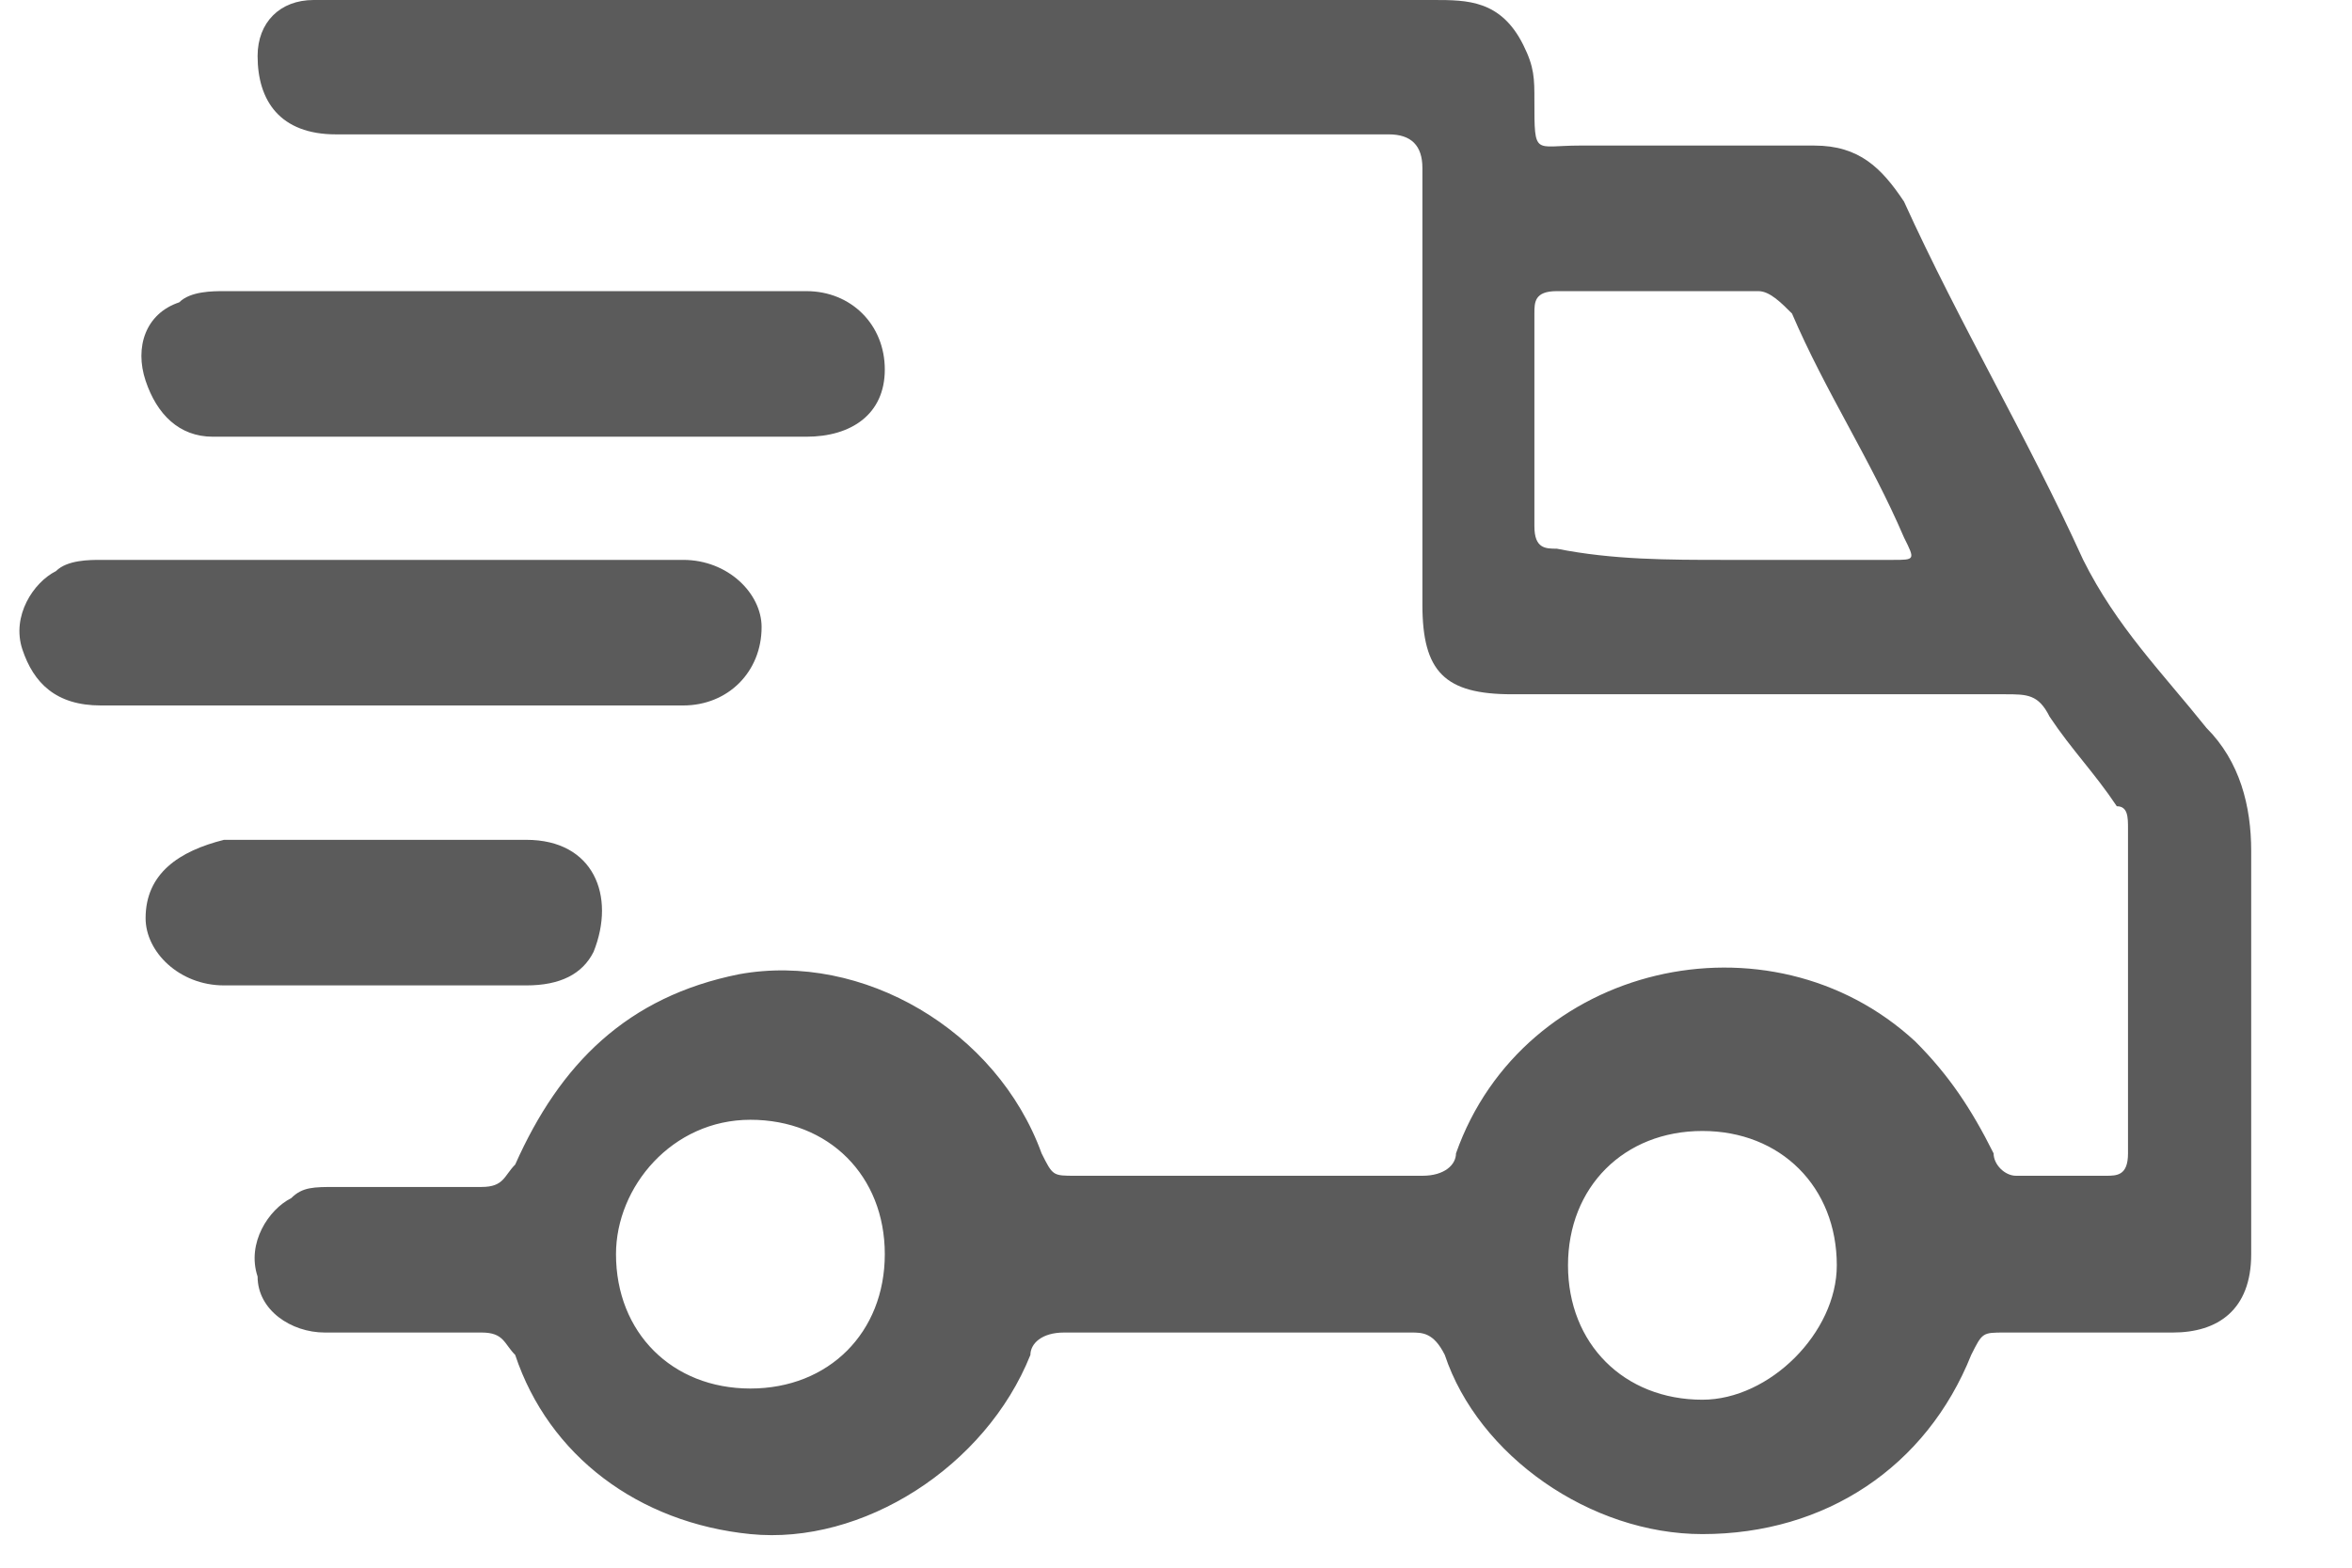
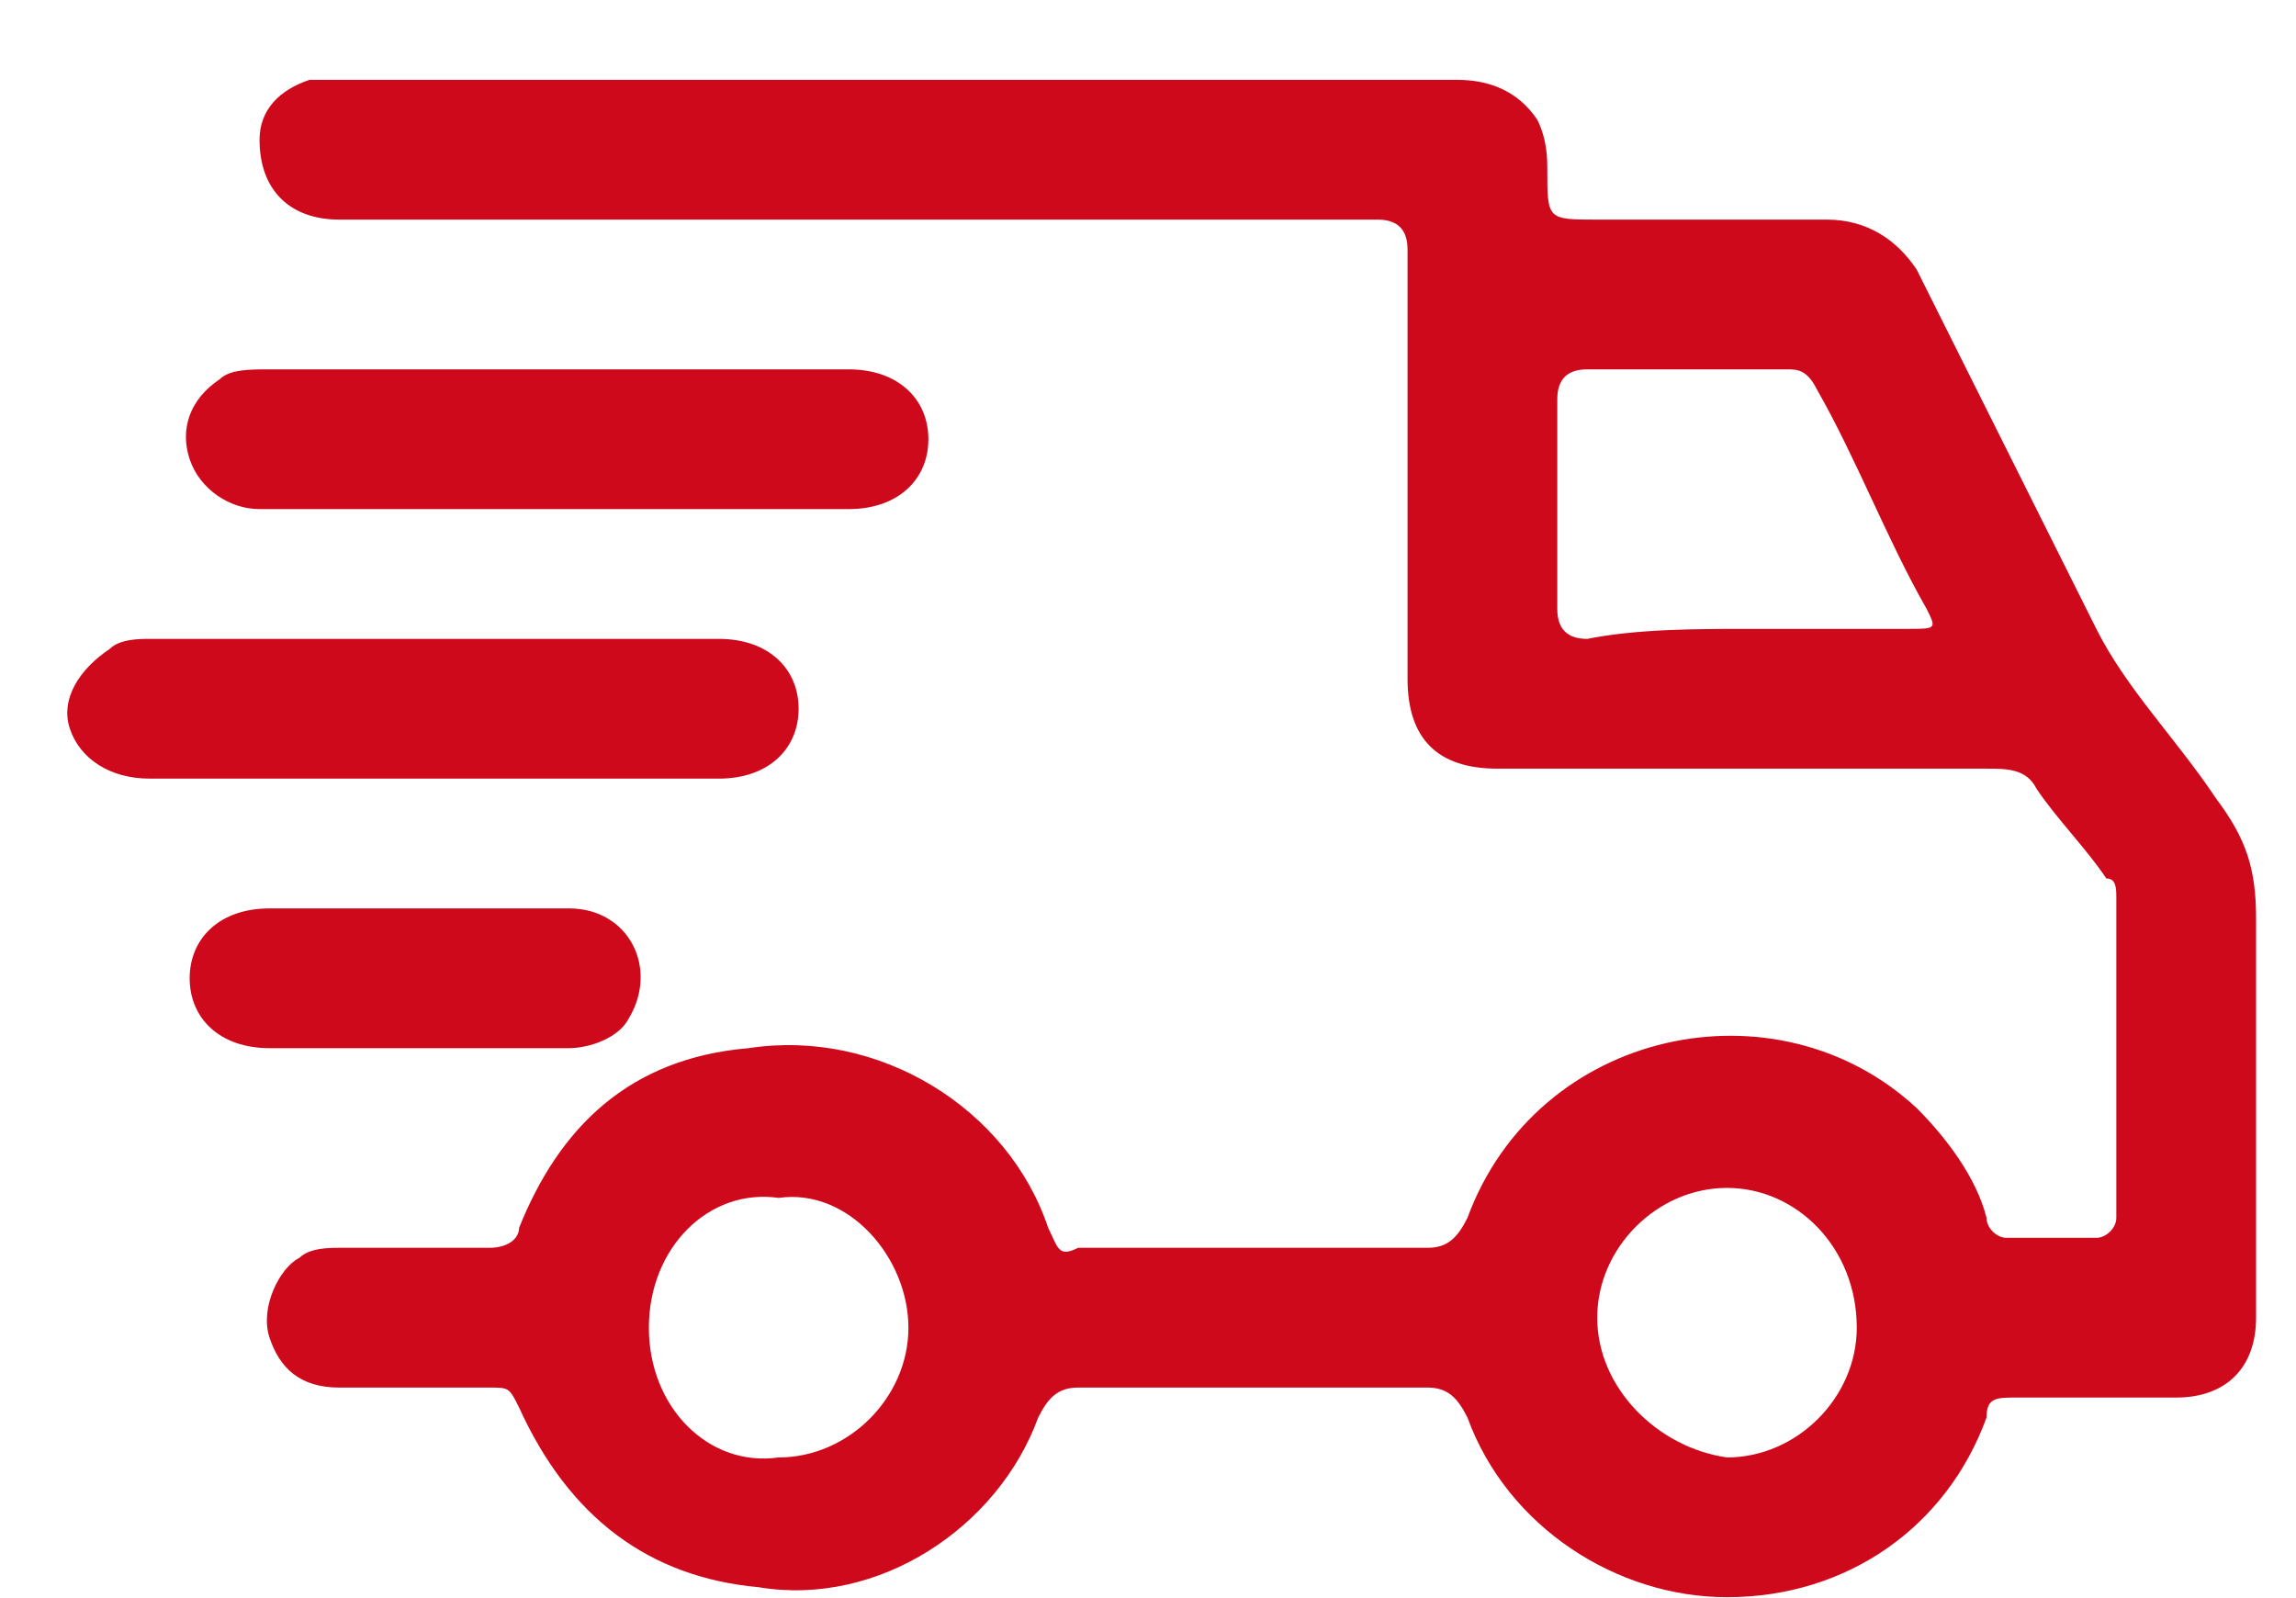
- <svg xmlns="http://www.w3.org/2000/svg" width="21" height="14" viewBox="0 0 21 14" fill="none">
-   <path d="M7.8 0C9.5 0 11.1 0 12.8 0C13.1 0 13.4 -6.10948e-06 13.6 0.4C13.7 0.6 13.7 0.7 13.7 0.9C13.7 1.4 13.7 1.3 14.1 1.3C14.8 1.3 15.5 1.3 16.2 1.3C16.6 1.3 16.8 1.5 17 1.8C17.5 2.9 18.1 3.9 18.6 5C18.9 5.6 19.3 6 19.7 6.5C20 6.8 20.1 7.2 20.1 7.6C20.1 8.8 20.1 10 20.1 11.2C20.1 11.7 19.8 11.9 19.4 11.9C18.9 11.9 18.4 11.9 17.9 11.9C17.7 11.9 17.7 11.9 17.6 12.1C17.2 13.1 16.3 13.7 15.2 13.7C14.2 13.7 13.2 13 12.9 12.1C12.8 11.9 12.7 11.9 12.6 11.9C11.6 11.9 10.5 11.9 9.5 11.9C9.3 11.9 9.2 12 9.2 12.1C8.8 13.1 7.7 13.8 6.7 13.7C5.7 13.6 4.9 13 4.6 12.1C4.5 12 4.5 11.9 4.3 11.9C3.8 11.9 3.4 11.9 2.9 11.9C2.6 11.9 2.3 11.7 2.3 11.4C2.2 11.1 2.4 10.8 2.6 10.7C2.7 10.6 2.8 10.6 3 10.6C3.4 10.6 3.9 10.6 4.3 10.6C4.5 10.6 4.5 10.5 4.6 10.4C5 9.5 5.6 8.9 6.6 8.7C7.7 8.5 8.9 9.2 9.3 10.3C9.4 10.5 9.4 10.5 9.6 10.5C10.6 10.5 11.7 10.5 12.7 10.5C12.9 10.5 13 10.4 13 10.3C13.6 8.6 15.8 8.1 17.1 9.3C17.4 9.6 17.6 9.9 17.8 10.3C17.8 10.4 17.9 10.5 18 10.5C18.3 10.5 18.5 10.5 18.8 10.5C18.9 10.5 19 10.5 19 10.3C19 9.3 19 8.3 19 7.4C19 7.3 19 7.2 18.9 7.2C18.7 6.9 18.5 6.7 18.3 6.4C18.2 6.2 18.1 6.2 17.9 6.2C16.4 6.2 15 6.2 13.5 6.2C12.9 6.2 12.7 6 12.7 5.4C12.7 4.1 12.7 2.8 12.7 1.5C12.7 1.3 12.6 1.2 12.4 1.2C9.3 1.2 6.1 1.2 3 1.2C2.5 1.2 2.3 0.9 2.3 0.5C2.3 0.2 2.5 0 2.8 0C2.9 0 3.1 0 3.2 0C4.5 0 6.2 0 7.8 0ZM15.4 5C15.9 5 16.4 5 16.9 5C17.1 5 17.1 5 17 4.8C16.7 4.1 16.3 3.5 16 2.8C15.9 2.7 15.8 2.6 15.7 2.6C15.1 2.6 14.5 2.6 13.9 2.6C13.7 2.6 13.7 2.7 13.7 2.8C13.7 3.4 13.7 4.1 13.7 4.7C13.7 4.9 13.8 4.9 13.9 4.9C14.4 5 14.9 5 15.4 5ZM16.4 11.3C16.4 10.6 15.9 10.1 15.2 10.1C14.5 10.1 14 10.6 14 11.3C14 12 14.5 12.5 15.2 12.5C15.8 12.5 16.4 11.9 16.4 11.3ZM5.5 11.2C5.5 11.9 6 12.4 6.7 12.4C7.4 12.4 7.9 11.9 7.9 11.2C7.9 10.5 7.4 10 6.7 10C6 10 5.5 10.6 5.5 11.2Z" fill="#5B5B5B" />
-   <path d="M3.5 5C4.4 5 5.2 5 6.1 5C6.5 5 6.8 5.3 6.8 5.6C6.8 6 6.5 6.3 6.1 6.3C4.4 6.3 2.7 6.3 0.9 6.3C0.5 6.3 0.3 6.1 0.2 5.8C0.1 5.5 0.3 5.2 0.5 5.1C0.6 5 0.8 5 0.9 5C1.8 5 2.7 5 3.5 5Z" fill="#5B5B5B" />
-   <path d="M4.5 3.9C3.6 3.9 2.7 3.9 1.9 3.9C1.6 3.9 1.4 3.7 1.3 3.4C1.2 3.1 1.3 2.8 1.6 2.7C1.7 2.6 1.9 2.6 2 2.6C3.7 2.6 5.5 2.6 7.2 2.6C7.6 2.6 7.9 2.9 7.9 3.3C7.9 3.7 7.6 3.9 7.2 3.9C6.3 3.9 5.4 3.9 4.5 3.9Z" fill="#5B5B5B" />
-   <path d="M3.3 8.8C2.9 8.8 2.4 8.8 2 8.8C1.6 8.8 1.3 8.5 1.3 8.2C1.3 7.8 1.6 7.6 2 7.5C2.6 7.5 3.2 7.5 3.8 7.5C4.1 7.5 4.4 7.5 4.7 7.5C5.3 7.5 5.5 8 5.3 8.5C5.2 8.7 5 8.8 4.7 8.8C4.3 8.8 3.8 8.8 3.3 8.8Z" fill="#5B5B5B" />
+ <svg xmlns="http://www.w3.org/2000/svg" width="23" height="16" viewBox="0 0 23 16" fill="none">
+   <path d="M9.1 0.8C10.9 0.8 12.8 0.8 14.6 0.8C14.9 0.8 15.2 0.9 15.4 1.2C15.5 1.4 15.5 1.6 15.5 1.7C15.5 2.2 15.5 2.2 16 2.2C16.8 2.2 17.5 2.2 18.3 2.2C18.7 2.2 19 2.4 19.2 2.7C19.8 3.9 20.4 5.1 21 6.3C21.3 6.9 21.8 7.4 22.2 8C22.5 8.4 22.6 8.7 22.6 9.2C22.6 10.5 22.6 11.9 22.6 13.2C22.6 13.7 22.3 14 21.8 14C21.3 14 20.7 14 20.2 14C20 14 19.9 14 19.9 14.2C19.5 15.3 18.5 16 17.3 16C16.2 16 15.1 15.3 14.7 14.2C14.6 14 14.5 13.9 14.3 13.9C13.1 13.9 12 13.9 10.8 13.9C10.6 13.9 10.5 14 10.4 14.2C10 15.3 8.8 16.1 7.6 15.9C6.5 15.8 5.7 15.2 5.2 14.1C5.1 13.9 5.1 13.9 4.9 13.9C4.4 13.9 3.9 13.9 3.4 13.9C3 13.9 2.8 13.7 2.7 13.4C2.6 13.1 2.8 12.7 3 12.6C3.1 12.5 3.3 12.5 3.4 12.5C3.9 12.5 4.4 12.5 4.9 12.5C5.1 12.5 5.2 12.4 5.2 12.3C5.6 11.3 6.3 10.6 7.5 10.5C8.8 10.3 10.1 11.1 10.5 12.3C10.6 12.5 10.6 12.6 10.8 12.5C12 12.5 13.1 12.5 14.3 12.5C14.5 12.5 14.6 12.4 14.7 12.2C15.4 10.3 17.8 9.8 19.2 11.1C19.5 11.4 19.8 11.8 19.9 12.2C19.9 12.3 20 12.4 20.1 12.4C20.4 12.4 20.7 12.4 21 12.4C21.1 12.4 21.2 12.3 21.2 12.2C21.2 11.1 21.2 10 21.2 9C21.2 8.9 21.2 8.8 21.1 8.8C20.9 8.5 20.6 8.2 20.4 7.9C20.3 7.7 20.1 7.7 19.9 7.7C18.3 7.7 16.7 7.7 15 7.7C14.4 7.7 14.1 7.4 14.1 6.8C14.1 5.4 14.1 3.9 14.1 2.5C14.1 2.3 14 2.2 13.8 2.2C10.3 2.2 6.9 2.2 3.4 2.2C2.9 2.2 2.6 1.9 2.6 1.4C2.6 1.1 2.8 0.9 3.1 0.8C3.2 0.8 3.4 0.8 3.5 0.8C5.5 0.8 7.3 0.8 9.1 0.8ZM17.5 6.3C18 6.3 18.6 6.3 19.1 6.3C19.4 6.3 19.4 6.3 19.3 6.1C18.9 5.4 18.6 4.6 18.2 3.9C18.1 3.7 18 3.7 17.9 3.7C17.2 3.7 16.6 3.7 15.9 3.7C15.7 3.7 15.6 3.8 15.6 4C15.6 4.7 15.6 5.4 15.6 6.1C15.6 6.3 15.7 6.4 15.9 6.4C16.4 6.3 17 6.3 17.5 6.3ZM18.6 13.3C18.6 12.5 18 11.9 17.3 11.9C16.6 11.9 16 12.5 16 13.2C16 13.9 16.6 14.5 17.3 14.6C18 14.6 18.6 14 18.6 13.3ZM6.5 13.3C6.5 14.1 7.1 14.7 7.8 14.6C8.5 14.6 9.1 14 9.1 13.3C9.1 12.6 8.5 11.9 7.8 12C7.1 11.9 6.5 12.5 6.5 13.3Z" fill="#CE091C" />
+   <path d="M4.4 6.4C5.3 6.4 6.3 6.4 7.2 6.4C7.7 6.4 8 6.7 8 7.1C8 7.5 7.7 7.8 7.2 7.8C5.3 7.8 3.4 7.8 1.5 7.8C1.1 7.8 0.8 7.6 0.7 7.3C0.6 7 0.8 6.7 1.1 6.5C1.2 6.4 1.4 6.4 1.5 6.4C2.5 6.4 3.4 6.4 4.4 6.4Z" fill="#CE091C" />
+   <path d="M5.5 5.1C4.5 5.1 3.6 5.1 2.6 5.1C2.3 5.1 2 4.9 1.9 4.6C1.8 4.3 1.9 4 2.2 3.8C2.3 3.7 2.5 3.7 2.7 3.7C4.6 3.7 6.5 3.7 8.5 3.7C9 3.7 9.3 4 9.3 4.4C9.3 4.8 9 5.1 8.5 5.1C7.4 5.1 6.5 5.1 5.5 5.1Z" fill="#CE091C" />
+   <path d="M4.2 10.5C3.7 10.5 3.2 10.5 2.7 10.5C2.2 10.5 1.9 10.2 1.9 9.8C1.9 9.4 2.2 9.1 2.7 9.1C3.4 9.1 4.1 9.1 4.7 9.1C5 9.1 5.4 9.1 5.7 9.1C6.3 9.1 6.6 9.7 6.3 10.2C6.2 10.4 5.9 10.5 5.7 10.5C5.2 10.5 4.7 10.5 4.2 10.5Z" fill="#CE091C" />
</svg>
